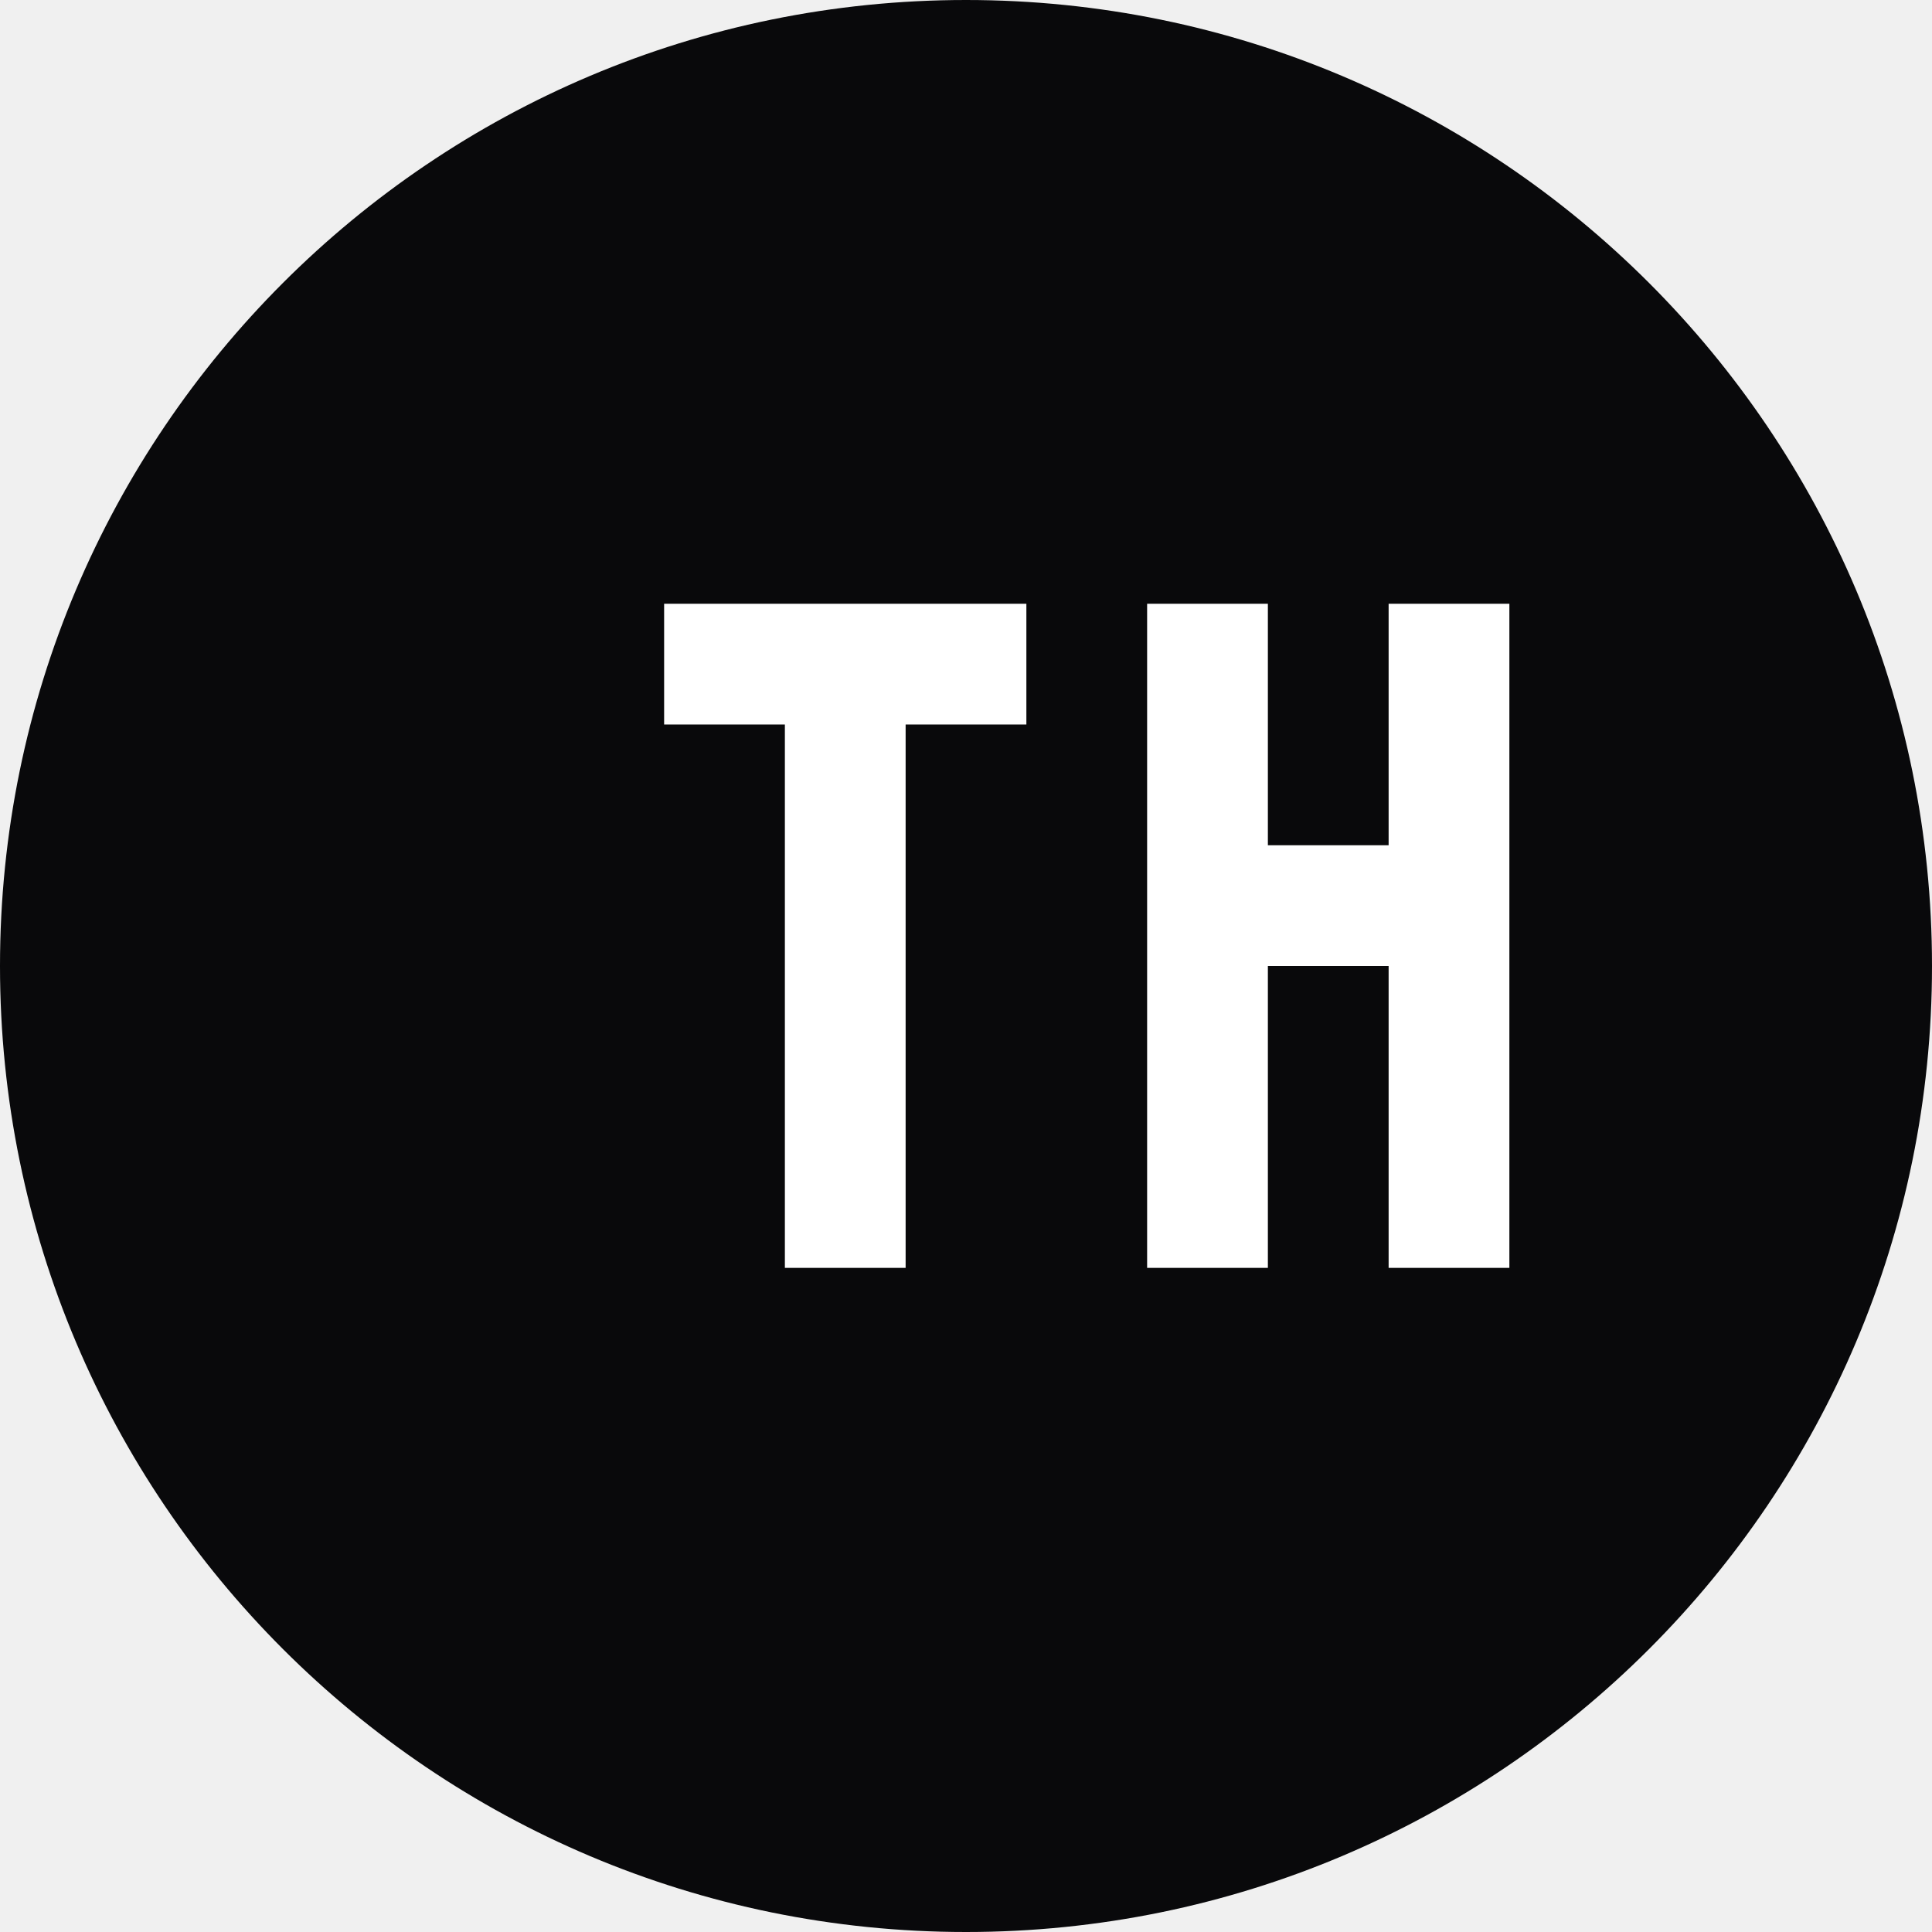
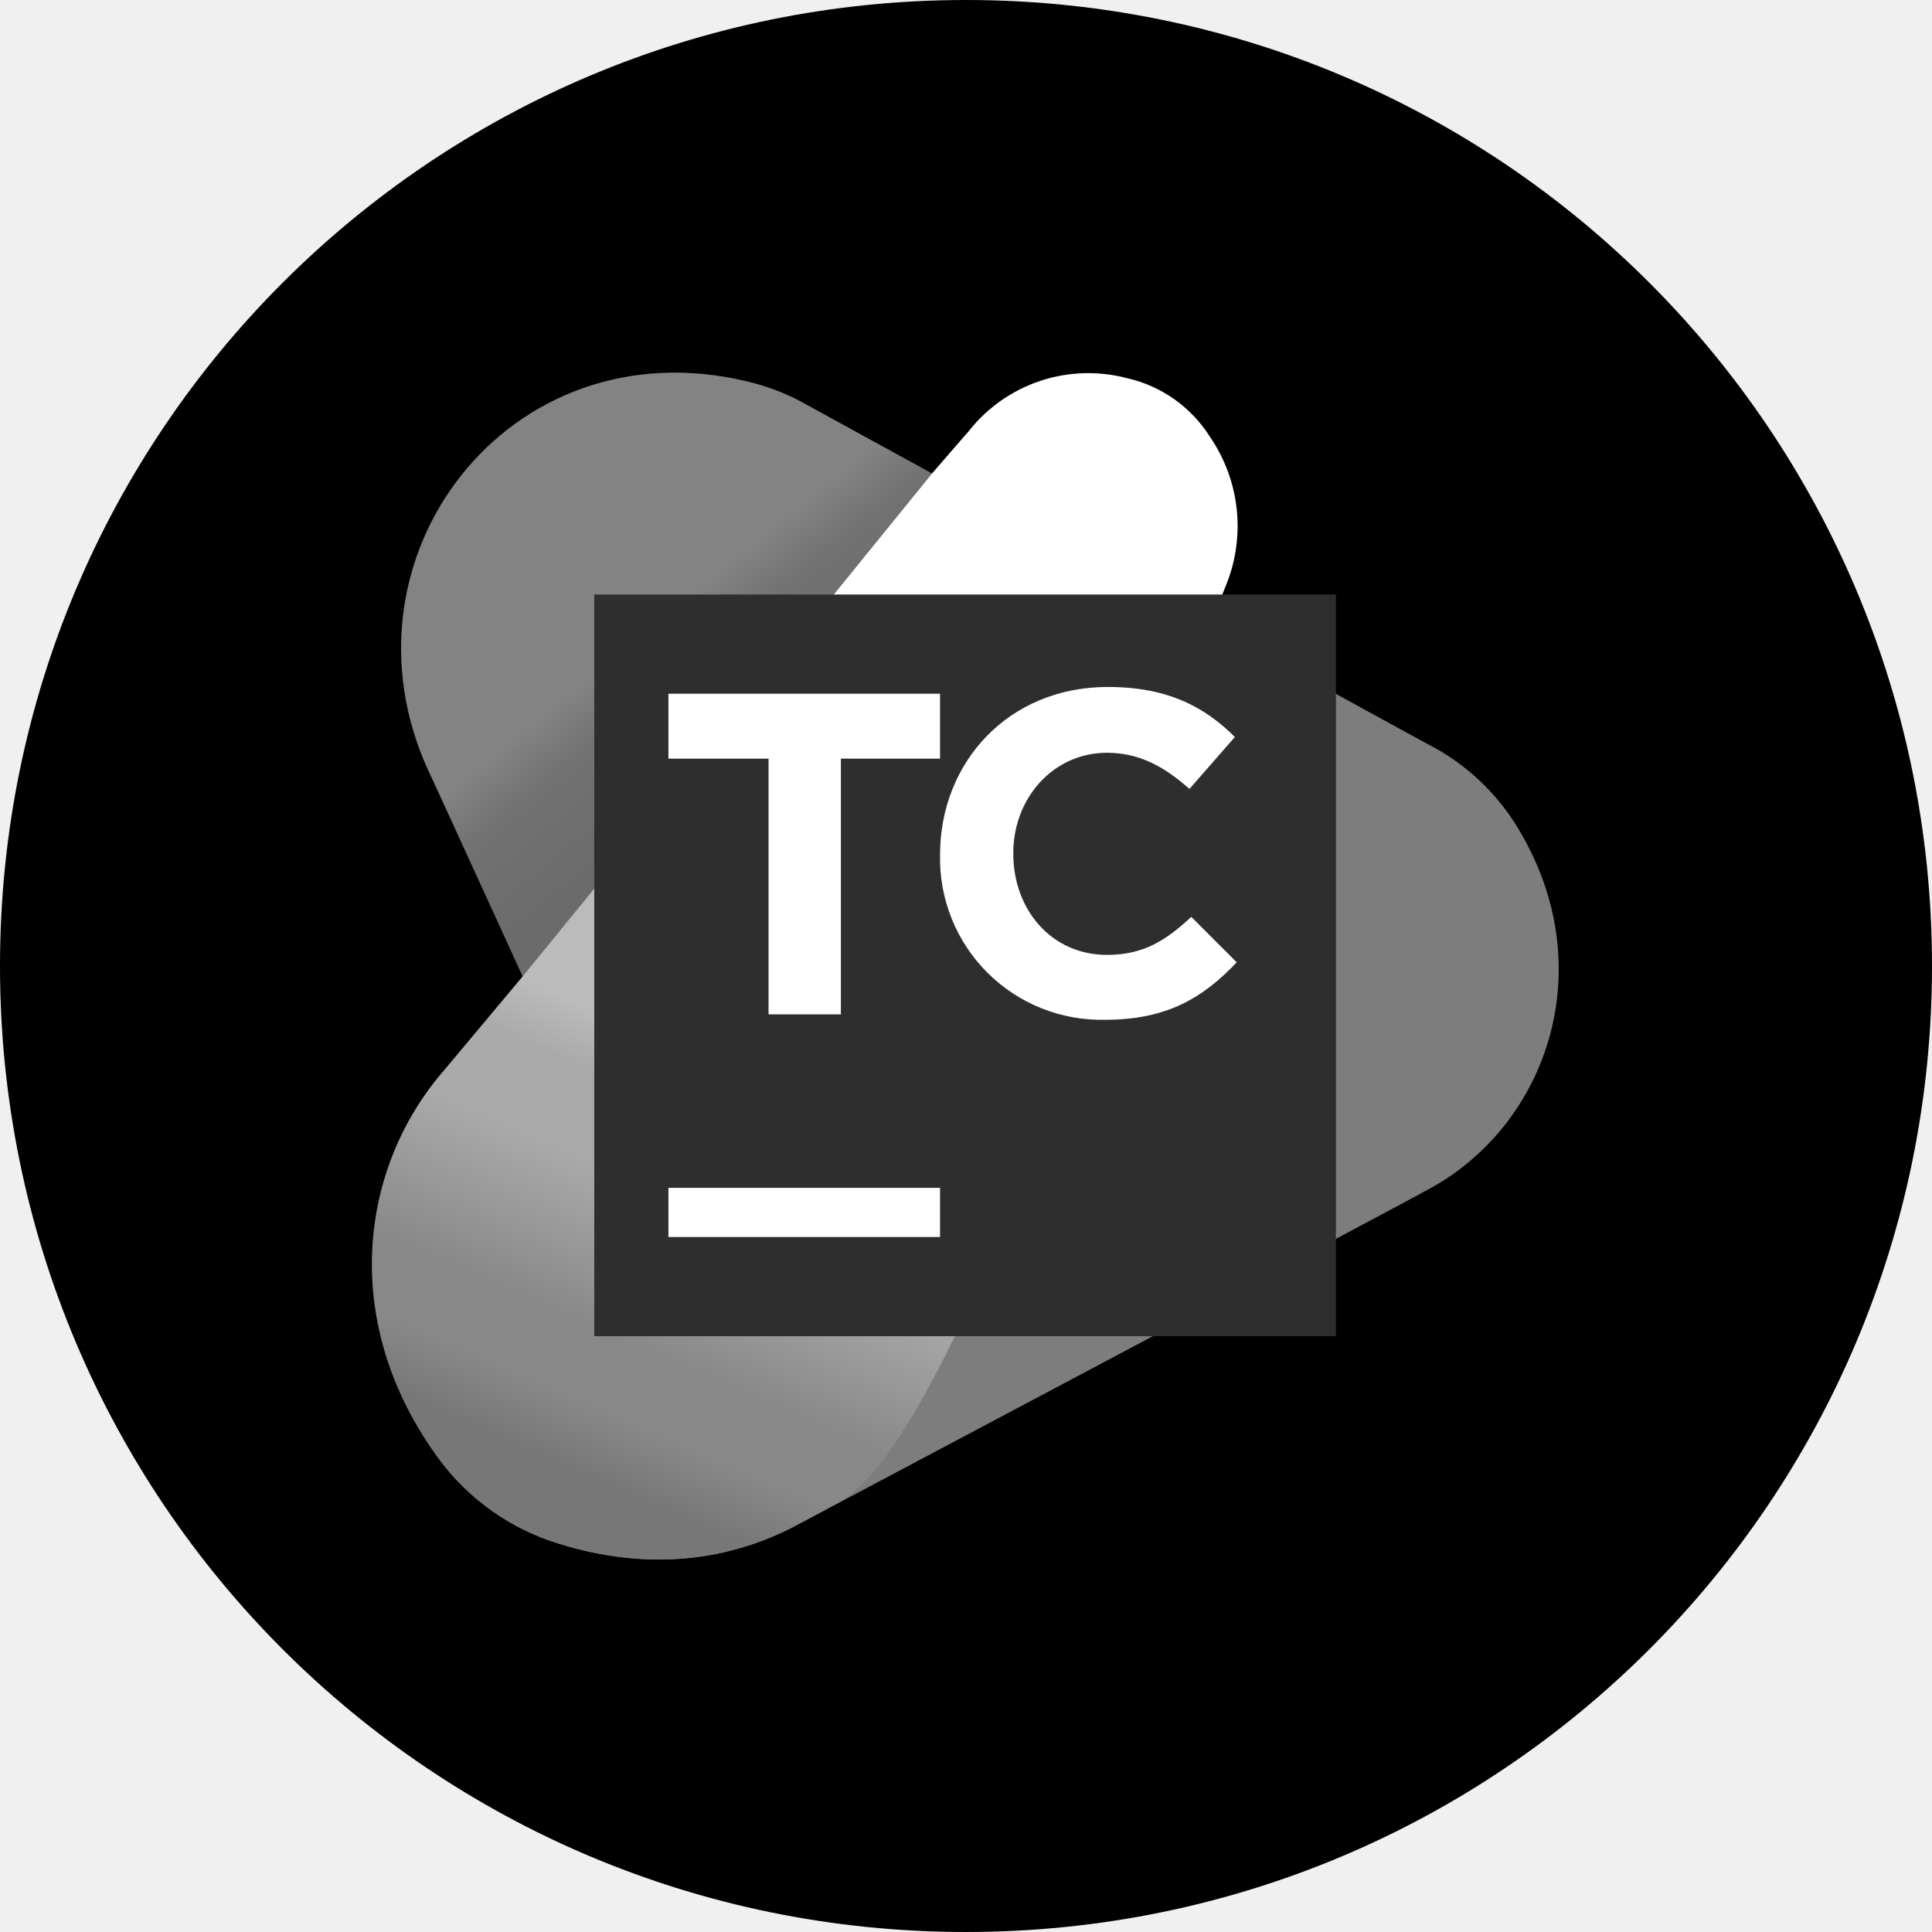
- <svg xmlns="http://www.w3.org/2000/svg" width="256" height="256" viewBox="0 0 256 256">
-   <circle cx="128" cy="128" r="128" fill="#09090B" />
-   <path d="M88 80 L88 96 L104 96 L104 168 L120 168 L120 96 L136 96 L136 80 L88 80 Z M152 80 L152 168 L168 168 L168 128 L184 128 L184 168 L200 168 L200 80 L184 80 L184 112 L168 112 L168 80 L152 80 Z" fill="#FFFFFF" />
+ <svg xmlns="http://www.w3.org/2000/svg" version="1.2" viewBox="0 0 2480.814 2480.814" width="256" height="256">
+   <defs>
+     <linearGradient id="g1" x2="1" gradientUnits="userSpaceOnUse" gradientTransform="matrix(-480.102,-593.194,-578.212,467.977,1271.852,1405.058)">
+       <stop offset=".06" stop-color="#4f4f4f" />
+       <stop offset=".21" stop-color="#505050" />
+       <stop offset=".37" stop-color="#5c5c5c" />
+       <stop offset=".54" stop-color="#6b6b6b" />
+       <stop offset=".71" stop-color="#6b6b6b" />
+       <stop offset=".88" stop-color="#727272" />
+       <stop offset=".97" stop-color="#838383" />
+     </linearGradient>
+     <linearGradient id="g2" x2="1" gradientUnits="userSpaceOnUse" gradientTransform="matrix(240.587,-556.409,-399.811,-172.875,726.276,1922.778)">
+       <stop offset=".06" stop-color="#777777" />
+       <stop offset=".2" stop-color="#888888" />
+       <stop offset=".35" stop-color="#888888" />
+       <stop offset=".51" stop-color="#999999" />
+       <stop offset=".68" stop-color="#aaaaaa" />
+       <stop offset=".85" stop-color="#aaaaaa" />
+       <stop offset=".97" stop-color="#bbbbbb" />
+     </linearGradient>
+     <linearGradient id="g3" x2="1" gradientUnits="userSpaceOnUse" gradientTransform="matrix(470.222,603.193,-816.61,636.592,1056.264,-7198.69)">
+       <stop offset=".06" stop-color="#0cb0f2" />
+       <stop offset=".2" stop-color="#0db2ee" />
+       <stop offset=".35" stop-color="#12b7e0" />
+       <stop offset=".51" stop-color="#19c0ca" />
+       <stop offset=".68" stop-color="#bbbbbb" />
+       <stop offset=".85" stop-color="#dddddd" />
+       <stop offset=".97" stop-color="#ffffff" />
+     </linearGradient>
+   </defs>
+   <style>
+ 		.s0 { fill: #000000 } 
+ 		.s1 { fill: url(#g1) } 
+ 		.s2 { fill: #7d7d7d } 
+ 		.s3 { fill: url(#g2) } 
+ 		.s4 { fill: url(#g3) } 
+ 		.s5 { fill: #2e2e2e } 
+ 		.s6 { fill: #ffffff } 
+ 	</style>
+   <path id="Shape 1" fill-rule="evenodd" class="s0" d="m1240.41 2480.81c-685.95 0-1240.41-554.46-1240.41-1240.4 0-685.95 554.46-1240.41 1240.41-1240.41 685.94 0 1240.4 554.46 1240.4 1240.41 0 685.94-554.46 1240.4-1240.4 1240.4z" />
+   <g id="Layer 1">
+     <path class="s1" d="m1024.12 513.3q-7.84-3.93-15.9-7.4-8.06-3.46-16.31-6.44-8.25-2.99-16.66-5.48-8.41-2.49-16.96-4.49c-305.94-72.61-533.31 227.38-408.32 499.99 1.19 1.19 222.61 486.88 258.33 564.26 0 0 407.13-186.9 490.46-378.56 77.14-178.56-52.98-504.5-76.79-553.43z" />
+     <path class="s2" d="m1943.97 1055.07c-6.43-9.86-13.46-19.32-21.04-28.32-7.58-9.01-15.7-17.54-24.32-25.56-8.62-8.02-17.72-15.5-27.25-22.41-9.53-6.92-19.47-13.24-29.77-18.94-1.19 0-286.89-157.14-286.89-157.14 0 0-980.92 568.67-981.99 570.22-110.71 126.18-135.71 326.18-8.33 499.98 9.52 12.96 20.07 25.13 31.54 36.4 11.47 11.27 23.83 21.6 36.96 30.9 13.13 9.29 26.98 17.51 41.43 24.58 14.44 7.07 29.43 12.97 44.82 17.64 115.48 35.71 217.85 21.43 303.56-23.81 2.38-1.19 805.93-427.37 808.31-429.75 157.02-82.14 229.75-291.65 112.97-473.79z" />
+     <path class="s3" d="m934.84 930.19l-261.9 321.42-101.54 121.31c-110.71 126.18-135.71 326.18-8.33 499.98 9.52 12.96 20.07 25.13 31.54 36.4 11.48 11.27 23.84 21.6 36.96 30.9 13.13 9.29 26.98 17.51 41.43 24.58 14.44 7.07 29.43 12.97 44.82 17.64 115.48 35.71 219.04 21.43 304.75-23.81 0 0 20.24-10.71 54.76-29.76 108.81-58.81 258.92-454.15 361.3-759.86z" />
+     <path class="s4" d="m1346.49 1239.59l208.21-439.63q0-0.24 0.09-0.46 0.09-0.21 0.26-0.38 0.17-0.17 0.38-0.26 0.22-0.09 0.46-0.09c1.19-3.57 17.86-46.43 19.05-48.81 6.09-15.38 10.28-31.46 12.46-47.86 2.18-16.4 2.35-33.01 0.49-49.46-1.87-16.44-5.74-32.59-11.53-48.09-5.8-15.5-13.47-30.24-22.85-43.87-5.93-9.39-12.77-18.18-20.41-26.23-7.65-8.06-16.07-15.35-25.13-21.77-9.07-6.42-18.74-11.93-28.88-16.46-10.14-4.53-20.7-8.06-31.53-10.53-18.33-4.88-37.27-7.06-56.22-6.48-18.96 0.59-37.73 3.93-55.72 9.93-17.99 6-35.01 14.58-50.53 25.49-15.51 10.9-29.36 24.01-41.09 38.91-1.19 1.19-46.43 53.57-46.43 53.57l-333.32 410.7z" />
+     <g>
+       <path class="s5" d="m763.06 763.41h952.35v952.35h-952.35z" />
+       <path class="s6" d="m986.86 974.12h-128.57v-83.33h348.8v83.33h-127.37v328.44h-92.86zm220.23 123.45c0-119.04 88.09-215.47 215.47-215.47 77.38 0 125 26.19 163.09 64.28l-58.33 66.67c-32.14-28.57-64.28-46.43-105.95-46.43-69.04 0-120.23 58.33-120.23 128.57v1.19c0 71.43 48.8 129.76 120.23 129.76 47.62 0 76.19-19.05 108.33-48.81l58.33 58.33c-42.85 45.24-89.28 73.81-169.04 73.81-28 0.63-55.84-4.42-81.83-14.84-26-10.42-49.61-26.01-69.42-45.81-19.8-19.81-35.39-43.42-45.81-69.42-10.43-25.99-15.47-53.83-14.84-81.83zm-348.8 427.72h348.8v63.1h-348.8z" />
+     </g>
+   </g>
</svg>
